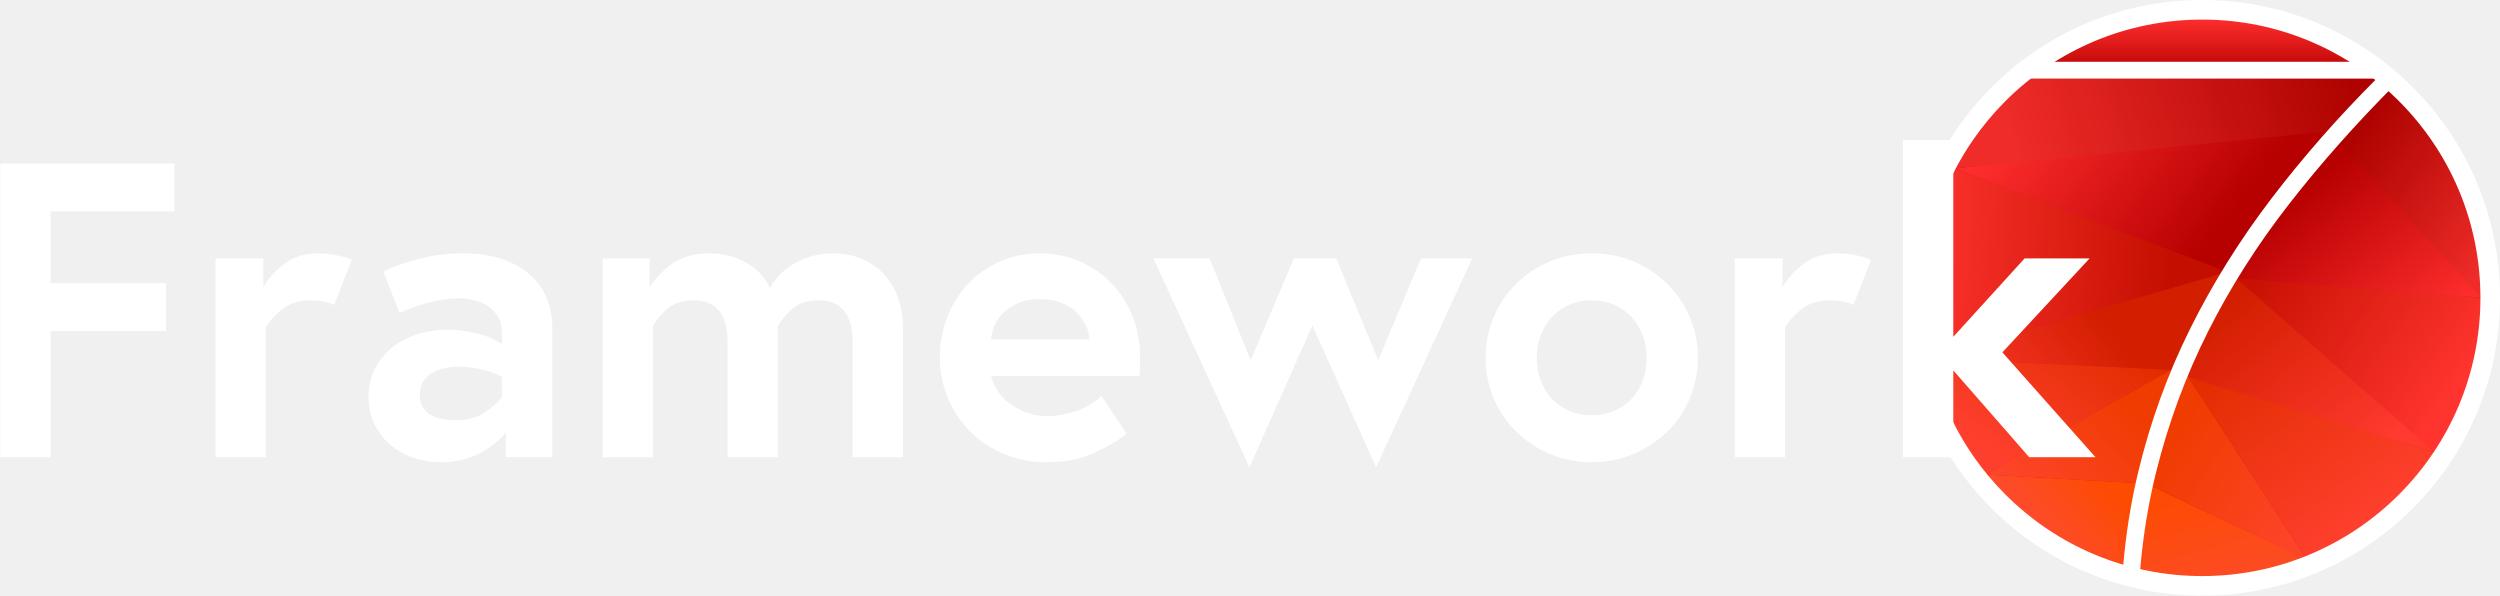
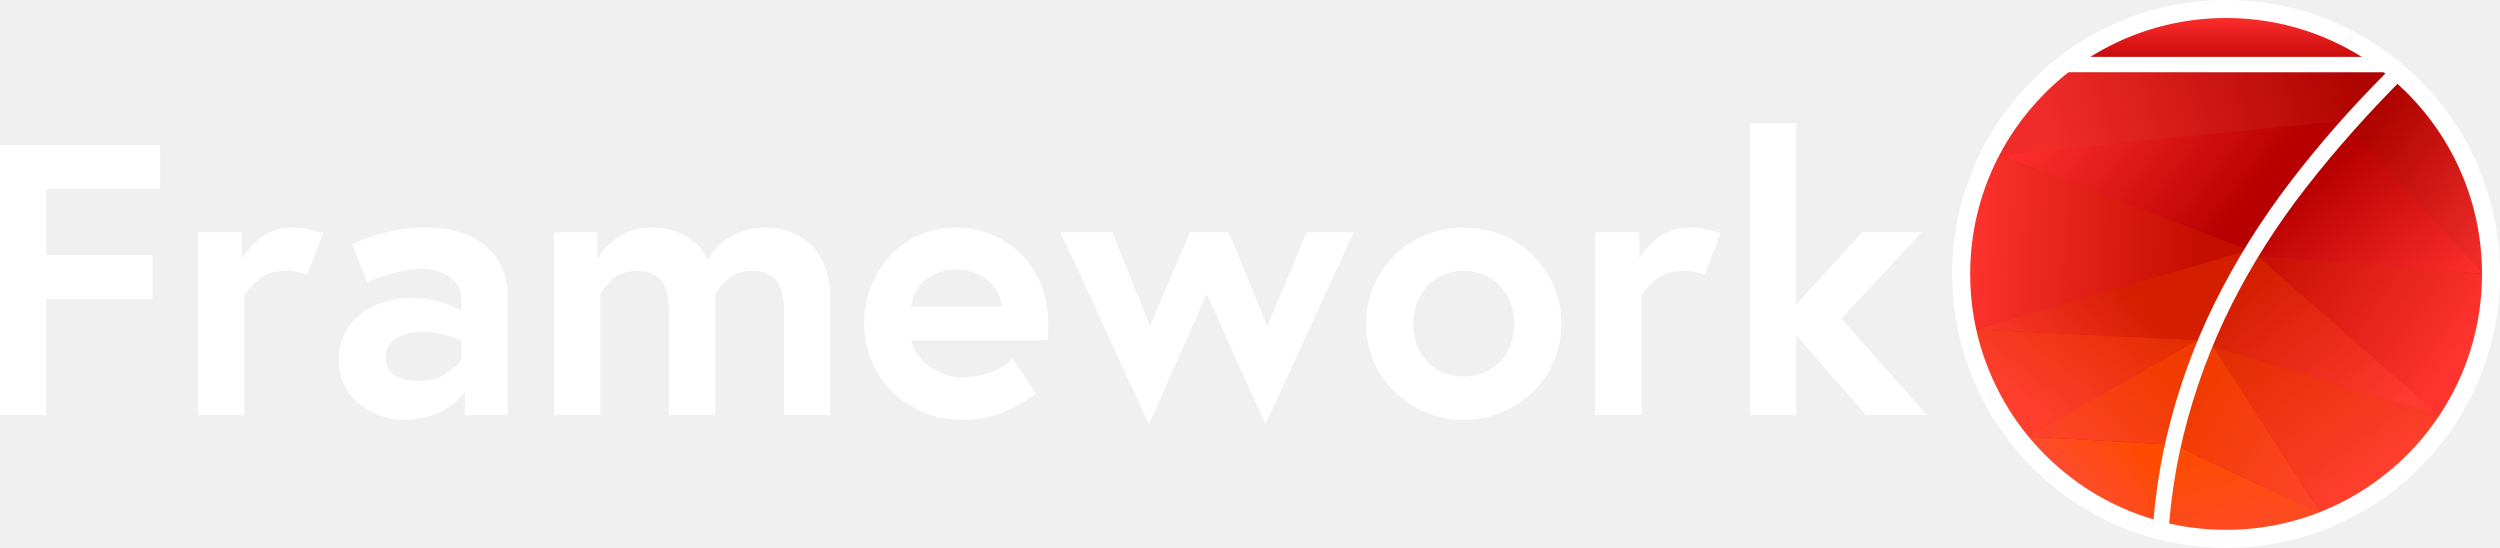
- <svg xmlns="http://www.w3.org/2000/svg" xmlns:xlink="http://www.w3.org/1999/xlink" width="1788" height="426" viewBox="0 0 1788 426">
+ <svg xmlns="http://www.w3.org/2000/svg" xmlns:xlink="http://www.w3.org/1999/xlink" width="1944" height="426" viewBox="0 0 1944 426">
  <defs>
    <linearGradient id="logo-text-white-b" x1="50%" x2="50%" y1="10.483%" y2="0%">
      <stop offset="0%" stop-color="#B70000" />
      <stop offset="100%" stop-color="#FF2E2E" />
    </linearGradient>
    <circle id="logo-text-white-a" cx="200" cy="200" r="200" />
    <linearGradient id="logo-text-white-d" x1="94.226%" x2="34.906%" y1="28.491%" y2="61.944%">
      <stop offset="0%" stop-color="#B70000" />
      <stop offset="100%" stop-color="#FF2E2E" />
    </linearGradient>
    <path id="logo-text-white-e" d="M47.967,283.362 C50,294 106.5,348.1 147,350 C147,350 152.349,327.171 156.349,289.171 L47.967,283.362 Z" />
    <linearGradient id="logo-text-white-f" x1="88.559%" x2="5.268%" y1="50%" y2="100%">
      <stop offset="0%" stop-color="#B70000" />
      <stop offset="100%" stop-color="#FF2E2E" />
    </linearGradient>
    <path id="logo-text-white-g" d="M156.113,289.529 C161.723,266.879 170.639,233.449 182,206 L47.967,283.362 L156.113,289.529 Z" />
    <linearGradient id="logo-text-white-h" x1="95.265%" x2="11.984%" y1="9.313%" y2="62.083%">
      <stop offset="0%" stop-color="#B70000" />
      <stop offset="100%" stop-color="#FF2E2E" />
    </linearGradient>
    <path id="logo-text-white-i" d="M181.482,207.904 L7.674,200.181 C6,216 27,271 47.967,283.362 L181.482,207.904 Z" />
    <linearGradient id="logo-text-white-j" x1="67.157%" x2="0%" y1="76.561%" y2="94.308%">
      <stop offset="0%" stop-color="#B70000" />
      <stop offset="100%" stop-color="#FF2E2E" />
    </linearGradient>
    <path id="logo-text-white-k" d="M181.591,208.515 C188.841,190.998 214.493,142.626 218,137 L7.674,200.181" />
    <linearGradient id="logo-text-white-l" x1="80.669%" x2="0%" y1="52.178%" y2="50%">
      <stop offset="0%" stop-color="#B70000" />
      <stop offset="100%" stop-color="#FF2E2E" />
    </linearGradient>
    <path id="logo-text-white-m" d="M222.803,137.962 L25.621,64.517 C-4,94 -4,185 7.674,200.181 L222.803,137.962 Z" />
    <linearGradient id="logo-text-white-n" x1="76.623%" x2="4.689%" y1="50%" y2="28.878%">
      <stop offset="0%" stop-color="#B70000" />
      <stop offset="100%" stop-color="#FF2E2E" />
    </linearGradient>
    <linearGradient id="logo-text-white-o" x1="93.74%" x2="8.898%" y1="5.415%" y2="10.995%">
      <stop offset="0%" stop-color="#B70000" />
      <stop offset="100%" stop-color="#FF2E2E" />
    </linearGradient>
    <path id="logo-text-white-p" d="M294.437,37.803 C314.59,15.228 328,-1.42108547e-14 328,-1.42108547e-14 L143.602,0.148 L78.8,0.2 C49,18 33,32.259 25.621,64.517 L294.437,37.803 Z" />
    <linearGradient id="logo-text-white-q" x1="10.939%" x2="55.049%" y1="11.453%" y2="91.134%">
      <stop offset="0%" stop-color="#D13700" />
      <stop offset="100%" stop-color="#F94721" />
    </linearGradient>
    <path id="logo-text-white-r" d="M133.87,334.92 C133.87,334.92 61.681,298.835 25.586,280.792 C23.724,279.861 -23.281,330.197 15.859,344.098 C55,358 108,349 133.87,334.92 Z" />
    <linearGradient id="logo-text-white-s" x1="11.961%" y1="33.29%" y2="100%">
      <stop offset="0%" stop-color="#B70000" />
      <stop offset="100%" stop-color="#FF2E2E" />
    </linearGradient>
    <path id="logo-text-white-t" d="M133.87,334.92 L49,203 C49,203 38.689,229.669 32,251 C26.729,267.809 22.989,283.08 23.782,283.476 C59.94,301.551 133.87,334.92 133.87,334.92 Z" />
    <linearGradient id="logo-text-white-u" x1="4.797%" x2="78.89%" y1="0%" y2="76.442%">
      <stop offset="0%" stop-color="#B70000" />
      <stop offset="100%" stop-color="#FF2E2E" />
    </linearGradient>
    <path id="logo-text-white-v" d="M133.865,334.917 C171,327 221,279 226.56,259.76 L49,204 L133.865,334.917 Z" />
    <linearGradient id="logo-text-white-w" x1="11.984%" x2="85.891%" y1="20.017%" y2="85.868%">
      <stop offset="0%" stop-color="#B70000" />
      <stop offset="100%" stop-color="#FF2E2E" />
    </linearGradient>
    <path id="logo-text-white-x" d="M226.555,259.761 C226.555,259.761 133.555,174.007 86.375,132.635 C85.876,132.198 70.792,155.717 62,173 C53.065,190.564 47.767,204.679 48.585,204.935 C107.48,223.347 226.555,259.761 226.555,259.761 Z" />
    <linearGradient id="logo-text-white-y" x1="0%" x2="95.693%" y1="3.653%" y2="50%">
      <stop offset="0%" stop-color="#B70000" />
      <stop offset="100%" stop-color="#FF2E2E" />
    </linearGradient>
    <path id="logo-text-white-z" d="M226.56,259.76 C249,237 265,201 260,149 L82,133 L226.56,259.76 Z" />
    <linearGradient id="logo-text-white-A" x1="20.672%" x2="97.357%" y1="38.837%" y2="100%">
      <stop offset="0%" stop-color="#B70000" />
      <stop offset="100%" stop-color="#FF2E2E" />
    </linearGradient>
    <path id="logo-text-white-B" d="M260,149 C260,149 194.877,71.808 161,35 C160.621,34.589 139.309,59.234 122,82 C103.201,106.726 84.224,134.93 85,135 C142.842,140.199 260,149 260,149 Z" />
    <linearGradient id="logo-text-white-C" x1="25.056%" y1="10%" y2="88.645%">
      <stop offset="0%" stop-color="#B70000" />
      <stop offset="100%" stop-color="#FF2E2E" />
    </linearGradient>
    <path id="logo-text-white-D" d="M260,149 C260,57 211,12 193.974,0.68 C193.974,0.68 177,18 158,38 L260,149 Z" />
  </defs>
-   <g fill="none" fill-rule="evenodd" transform="translate(-22 13)">
-     <g transform="translate(1397)">
+   <g fill="none" fill-rule="evenodd" transform="translate(0 13)">
+     <g transform="translate(1531)">
      <mask id="logo-text-white-c" fill="#fff">
        <use xlink:href="#logo-text-white-a" />
      </mask>
      <use fill="url(#logo-text-white-b)" xlink:href="#logo-text-white-a" />
      <g mask="url(#logo-text-white-c)">
        <g transform="translate(-3 43)">
          <use fill="url(#logo-text-white-d)" xlink:href="#logo-text-white-e" />
          <use fill="#FD4B00" xlink:href="#logo-text-white-e" style="mix-blend-mode:lighten" />
          <use fill="url(#logo-text-white-f)" xlink:href="#logo-text-white-g" />
          <use fill="#FD4B00" fill-opacity=".8" xlink:href="#logo-text-white-g" style="mix-blend-mode:lighten" />
          <use fill="url(#logo-text-white-h)" xlink:href="#logo-text-white-i" />
          <use fill="#FD4B00" fill-opacity=".6" xlink:href="#logo-text-white-i" style="mix-blend-mode:lighten" />
          <use fill="url(#logo-text-white-j)" xlink:href="#logo-text-white-k" />
          <use fill="#FD4B00" fill-opacity=".4" xlink:href="#logo-text-white-k" style="mix-blend-mode:lighten" />
          <use fill="url(#logo-text-white-l)" xlink:href="#logo-text-white-m" />
          <use fill="#FD4B00" fill-opacity=".2" xlink:href="#logo-text-white-m" style="mix-blend-mode:lighten" />
          <path fill="url(#logo-text-white-n)" d="M217.998,137.367 C247.998,95.367 276.095,56.297 296,34 L25.621,64.517 L217.998,137.367 Z" />
          <use fill="url(#logo-text-white-o)" xlink:href="#logo-text-white-p" />
          <use fill="#632003" fill-opacity=".1" xlink:href="#logo-text-white-p" />
        </g>
      </g>
      <g mask="url(#logo-text-white-c)">
        <g transform="translate(140 51)">
          <use fill="url(#logo-text-white-q)" xlink:href="#logo-text-white-r" />
          <use fill="#FD4B00" xlink:href="#logo-text-white-r" style="mix-blend-mode:lighten" />
          <use fill="url(#logo-text-white-s)" xlink:href="#logo-text-white-t" />
          <use fill="#FD4B00" fill-opacity=".8" xlink:href="#logo-text-white-t" style="mix-blend-mode:lighten" />
          <use fill="url(#logo-text-white-u)" xlink:href="#logo-text-white-v" />
          <use fill="#FD4B00" fill-opacity=".6" xlink:href="#logo-text-white-v" style="mix-blend-mode:lighten" />
          <use fill="url(#logo-text-white-w)" xlink:href="#logo-text-white-x" />
          <use fill="#FD4B00" fill-opacity=".4" xlink:href="#logo-text-white-x" style="mix-blend-mode:lighten" />
          <use fill="url(#logo-text-white-y)" xlink:href="#logo-text-white-z" />
          <use fill="#FD4B00" fill-opacity=".2" xlink:href="#logo-text-white-z" style="mix-blend-mode:lighten" />
          <use fill="url(#logo-text-white-A)" xlink:href="#logo-text-white-B" />
          <use fill="#FD4B00" fill-opacity="0" xlink:href="#logo-text-white-B" />
          <use fill="url(#logo-text-white-C)" xlink:href="#logo-text-white-D" />
          <use fill="#632003" fill-opacity=".1" xlink:href="#logo-text-white-D" />
        </g>
      </g>
      <g fill="#FFF" mask="url(#logo-text-white-c)">
        <path d="M0.6,19.211 L249.8,19.211 C222.2,46.811 197.1,75.411 174.5,105.011 C151.9,134.611 132.5,165.711 116.3,198.311 C100.1,230.911 87.7,265.211 79.1,301.211 C70.5,337.211 66.4,375.211 66.8,415.211 L78.8,415.211 C78.8,374.411 83.2,336.311 92,300.911 C100.8,265.511 113.2,231.911 129.2,200.111 C145.2,168.311 164.6,137.811 187.4,108.611 C210.2,79.411 235.4,51.011 263,23.411 L263,7.211 L0.6,7.211 L0.6,19.211 Z" transform="translate(75 24)" />
      </g>
    </g>
-     <path stroke="#FFF" stroke-width="14" d="M1597,406 C1541.628,406 1489.715,384.043 1451.336,345.664 C1443.01,337.338 1435.405,328.314 1428.614,318.697 C1426.415,315.583 1424.302,312.408 1422.279,309.177 C1401.947,276.704 1391,239.151 1391,200 C1391,161.618 1401.52,124.766 1421.107,92.719 C1423.102,89.454 1425.188,86.245 1427.362,83.096 C1434.466,72.807 1442.493,63.179 1451.336,54.336 C1489.715,15.957 1541.628,-6 1597,-6 C1710.771,-6 1803,86.229 1803,200 C1803,313.771 1710.771,406 1597,406 Z" />
-     <path fill="#FFF" d="M58.2,189.5 L140.7,189.5 L140.7,223.7 L58.2,223.7 L58.2,314 L22.2,314 L22.2,104 L146.7,104 L146.7,138.2 L58.2,138.2 L58.2,189.5 Z M249.6,168.2 C253,168.2 256.8,168.55 261,169.25 C265.2,169.95 269.4,171.1 273.6,172.7 L261,205.1 C259,204.1 256.55,203.3 253.65,202.7 C250.75,202.1 247.7,201.8 244.5,201.8 C236.1,201.8 229.3,203.85 224.1,207.95 C218.9,212.05 214.9,216.4 212.1,221 L212.1,314 L176.1,314 L176.1,171.8 L210.3,171.8 L210.3,192.5 C213.7,186.3 218.7,180.7 225.3,175.7 C231.9,170.7 240,168.2 249.6,168.2 Z M353.1,168.2 C372.9,168.2 388.5,173 399.9,182.6 C411.3,192.2 417,205.1 417,221.3 L417,314 L383.7,314 L383.7,296 C379.1,302.2 372.75,307.35 364.65,311.45 C356.55,315.55 347.5,317.6 337.5,317.6 C330.7,317.6 324.15,316.55 317.85,314.45 C311.55,312.35 306,309.25 301.2,305.15 C296.4,301.05 292.6,296.1 289.8,290.3 C287,284.5 285.6,278 285.6,270.8 C285.6,263.6 287.05,257.05 289.95,251.15 C292.85,245.25 296.85,240.2 301.95,236 C307.05,231.8 313.05,228.55 319.95,226.25 C326.85,223.95 334.3,222.8 342.3,222.8 C348.9,222.8 355.7,223.65 362.7,225.35 C369.7,227.05 375.8,229.6 381,233 L381,224.9 C381,220.3 380,216.4 378,213.2 C376,210 373.5,207.45 370.5,205.55 C367.5,203.65 364.15,202.3 360.45,201.5 C356.75,200.7 353.2,200.3 349.8,200.3 C345,200.3 338.9,201.1 331.5,202.7 C324.1,204.3 316.2,207 307.8,210.8 L296.1,181.1 C303.3,177.7 311.85,174.7 321.75,172.1 C331.65,169.5 342.1,168.2 353.1,168.2 Z M347.4,287.6 C355.8,287.6 362.7,285.85 368.1,282.35 C373.5,278.85 377.8,275.1 381,271.1 L381,256.4 C376.4,254 371.2,252.2 365.4,251 C359.6,249.8 354.4,249.2 349.8,249.2 C346.6,249.2 343.4,249.55 340.2,250.25 C337,250.95 334.05,252.05 331.35,253.55 C328.65,255.05 326.45,257.1 324.75,259.7 C323.05,262.3 322.2,265.5 322.2,269.3 C322.2,273.1 323,276.2 324.6,278.6 C326.2,281 328.25,282.85 330.75,284.15 C333.25,285.45 336,286.35 339,286.85 C342,287.35 344.8,287.6 347.4,287.6 Z M617.7,168.2 C624.9,168.2 631.6,169.45 637.8,171.95 C644,174.45 649.3,178 653.7,182.6 C658.1,187.2 661.55,192.85 664.05,199.55 C666.55,206.25 667.8,213.9 667.8,222.5 L667.8,314 L631.8,314 L631.8,231.8 C631.8,211.8 623.7,201.8 607.5,201.8 C599.5,201.8 593.25,203.8 588.75,207.8 C584.25,211.8 580.8,215.9 578.4,220.1 L578.4,314 L542.4,314 L542.4,231.8 C542.4,211.8 534.3,201.8 518.1,201.8 C510.1,201.8 503.85,203.8 499.35,207.8 C494.85,211.8 491.4,215.9 489,220.1 L489,314 L453,314 L453,171.8 L486.6,171.8 L486.6,192.5 C490.2,186.5 495.5,180.95 502.5,175.85 C509.5,170.75 518.5,168.2 529.5,168.2 C538.9,168.2 547.5,170.35 555.3,174.65 C563.1,178.95 568.9,185.1 572.7,193.1 C574.3,190.1 576.45,187.1 579.15,184.1 C581.85,181.1 585.1,178.45 588.9,176.15 C592.7,173.85 597,171.95 601.8,170.45 C606.6,168.95 611.9,168.2 617.7,168.2 Z M801.3,229.7 C801.1,226.7 800.25,223.5 798.75,220.1 C797.25,216.7 795.05,213.55 792.15,210.65 C789.25,207.75 785.6,205.4 781.2,203.6 C776.8,201.8 771.6,200.9 765.6,200.9 C759.8,200.9 754.8,201.8 750.6,203.6 C746.4,205.4 742.85,207.7 739.95,210.5 C737.05,213.3 734.85,216.4 733.35,219.8 C731.85,223.2 731,226.5 730.8,229.7 L801.3,229.7 Z M765.6,168.2 C775.4,168.2 784.65,170 793.35,173.6 C802.05,177.2 809.65,182.25 816.15,188.75 C822.65,195.25 827.8,203.05 831.6,212.15 C835.4,221.25 837.3,231.3 837.3,242.3 L837.3,248 C837.3,250.4 837.2,253 837,255.8 L730.8,255.8 C731.6,259.2 733.05,262.6 735.15,266 C737.25,269.4 740.05,272.45 743.55,275.15 C747.05,277.85 751.1,280.1 755.7,281.9 C760.3,283.7 765.5,284.6 771.3,284.6 C777.3,284.6 783.8,283.5 790.8,281.3 C797.8,279.1 804.1,275.4 809.7,270.2 L827.7,297.2 C821.9,302 814.1,306.6 804.3,311 C794.5,315.4 783.3,317.6 770.7,317.6 C759.9,317.6 749.85,315.7 740.55,311.9 C731.25,308.1 723.15,302.8 716.25,296 C709.35,289.2 703.95,281.2 700.05,272 C696.15,262.8 694.2,252.9 694.2,242.3 C694.2,232.1 696,222.5 699.6,213.5 C703.2,204.5 708.15,196.65 714.45,189.95 C720.75,183.25 728.3,177.95 737.1,174.05 C745.9,170.15 755.4,168.2 765.6,168.2 Z M887.1,171.8 L916.5,244.7 L947.4,171.8 L977.7,171.8 L1007.7,244.7 L1038.3,171.8 L1074.9,171.8 L1006.2,321.2 L960.6,219.8 L915.6,321.2 L846.9,171.8 L887.1,171.8 Z M1160.4,284 C1166.4,284 1171.85,282.9 1176.75,280.7 C1181.65,278.5 1185.8,275.55 1189.2,271.85 C1192.6,268.15 1195.2,263.8 1197,258.8 C1198.8,253.8 1199.7,248.5 1199.7,242.9 C1199.7,237.3 1198.8,232.05 1197,227.15 C1195.2,222.25 1192.6,217.9 1189.2,214.1 C1185.8,210.3 1181.65,207.3 1176.75,205.1 C1171.85,202.9 1166.4,201.8 1160.4,201.8 C1154.4,201.8 1148.95,202.9 1144.05,205.1 C1139.15,207.3 1135,210.3 1131.6,214.1 C1128.2,217.9 1125.6,222.25 1123.8,227.15 C1122,232.05 1121.1,237.3 1121.1,242.9 C1121.1,248.5 1122,253.8 1123.8,258.8 C1125.6,263.8 1128.2,268.15 1131.6,271.85 C1135,275.55 1139.15,278.5 1144.05,280.7 C1148.95,282.9 1154.4,284 1160.4,284 Z M1160.4,168.2 C1171,168.2 1180.9,170.1 1190.1,173.9 C1199.3,177.7 1207.35,183 1214.25,189.8 C1221.15,196.6 1226.55,204.55 1230.45,213.65 C1234.35,222.75 1236.3,232.5 1236.3,242.9 C1236.3,253.3 1234.35,263.05 1230.45,272.15 C1226.55,281.25 1221.15,289.15 1214.25,295.85 C1207.35,302.55 1199.3,307.85 1190.1,311.75 C1180.9,315.65 1171,317.6 1160.4,317.6 C1149.8,317.6 1139.9,315.65 1130.7,311.75 C1121.5,307.85 1113.45,302.55 1106.55,295.85 C1099.65,289.15 1094.25,281.25 1090.35,272.15 C1086.45,263.05 1084.5,253.3 1084.5,242.9 C1084.5,232.5 1086.45,222.75 1090.35,213.65 C1094.25,204.55 1099.65,196.6 1106.55,189.8 C1113.45,183 1121.5,177.7 1130.7,173.9 C1139.9,170.1 1149.8,168.2 1160.4,168.2 Z M1336.2,168.2 C1339.6,168.2 1343.4,168.55 1347.6,169.25 C1351.8,169.95 1356,171.1 1360.2,172.7 L1347.6,205.1 C1345.6,204.1 1343.15,203.3 1340.25,202.7 C1337.35,202.1 1334.3,201.8 1331.1,201.8 C1322.7,201.8 1315.9,203.85 1310.7,207.95 C1305.5,212.05 1301.5,216.4 1298.7,221 L1298.7,314 L1262.7,314 L1262.7,171.8 L1296.9,171.8 L1296.9,192.5 C1300.3,186.3 1305.3,180.7 1311.9,175.7 C1318.5,170.7 1326.6,168.2 1336.2,168.2 Z M1419,227.9 L1470,171.8 L1516.5,171.8 L1454.1,239 L1520.7,314 L1473.3,314 L1419,251.9 L1419,314 L1383,314 L1383,87.2 L1419,87.2 L1419,227.9 Z" />
+     <path stroke="#FFF" stroke-width="14" d="M1731,406 C1675.628,406 1623.715,384.043 1585.336,345.664 C1577.01,337.338 1569.405,328.314 1562.614,318.697 C1560.415,315.583 1558.302,312.408 1556.279,309.177 C1535.947,276.704 1525,239.151 1525,200 C1525,161.618 1535.52,124.766 1555.107,92.719 C1557.102,89.454 1559.188,86.245 1561.362,83.096 C1568.466,72.807 1576.493,63.179 1585.336,54.336 C1623.715,15.957 1675.628,-6 1731,-6 C1844.771,-6 1937,86.229 1937,200 C1937,313.771 1844.771,406 1731,406 Z" />
+     <path fill="#FFF" d="M36,185.3 L118.5,185.3 L118.5,219.5 L36,219.5 L36,309.8 L0,309.8 L0,99.8 L124.5,99.8 L124.5,134 L36,134 L36,185.3 Z M227.4,164 C230.8,164 234.6,164.35 238.8,165.05 C243,165.75 247.2,166.9 251.4,168.5 L238.8,200.9 C236.8,199.9 234.35,199.1 231.45,198.5 C228.55,197.9 225.5,197.6 222.3,197.6 C213.9,197.6 207.1,199.65 201.9,203.75 C196.7,207.85 192.7,212.2 189.9,216.8 L189.9,309.8 L153.9,309.8 L153.9,167.6 L188.1,167.6 L188.1,188.3 C191.5,182.1 196.5,176.5 203.1,171.5 C209.7,166.5 217.8,164 227.4,164 Z M330.9,164 C350.7,164 366.3,168.8 377.7,178.4 C389.1,188 394.8,200.9 394.8,217.1 L394.8,309.8 L361.5,309.8 L361.5,291.8 C356.9,298 350.55,303.15 342.45,307.25 C334.35,311.35 325.3,313.4 315.3,313.4 C308.5,313.4 301.95,312.35 295.65,310.25 C289.35,308.15 283.8,305.05 279,300.95 C274.2,296.85 270.4,291.9 267.6,286.1 C264.8,280.3 263.4,273.8 263.4,266.6 C263.4,259.4 264.85,252.85 267.75,246.95 C270.65,241.05 274.65,236 279.75,231.8 C284.85,227.6 290.85,224.35 297.75,222.05 C304.65,219.75 312.1,218.6 320.1,218.6 C326.7,218.6 333.5,219.45 340.5,221.15 C347.5,222.85 353.6,225.4 358.8,228.8 L358.8,220.7 C358.8,216.1 357.8,212.2 355.8,209 C353.8,205.8 351.3,203.25 348.3,201.35 C345.3,199.45 341.95,198.1 338.25,197.3 C334.55,196.5 331,196.1 327.6,196.1 C322.8,196.1 316.7,196.9 309.3,198.5 C301.9,200.1 294,202.8 285.6,206.6 L273.9,176.9 C281.1,173.5 289.65,170.5 299.55,167.9 C309.45,165.3 319.9,164 330.9,164 Z M325.2,283.4 C333.6,283.4 340.5,281.65 345.9,278.15 C351.3,274.65 355.6,270.9 358.8,266.9 L358.8,252.2 C354.2,249.8 349,248 343.2,246.8 C337.4,245.6 332.2,245 327.6,245 C324.4,245 321.2,245.35 318,246.05 C314.8,246.75 311.85,247.85 309.15,249.35 C306.45,250.85 304.25,252.9 302.55,255.5 C300.85,258.1 300,261.3 300,265.1 C300,268.9 300.8,272 302.4,274.4 C304,276.8 306.05,278.65 308.55,279.95 C311.05,281.25 313.8,282.15 316.8,282.65 C319.8,283.15 322.6,283.4 325.2,283.4 Z M595.5,164 C602.7,164 609.4,165.25 615.6,167.75 C621.8,170.25 627.1,173.8 631.5,178.4 C635.9,183 639.35,188.65 641.85,195.35 C644.35,202.05 645.6,209.7 645.6,218.3 L645.6,309.8 L609.6,309.8 L609.6,227.6 C609.6,207.6 601.5,197.6 585.3,197.6 C577.3,197.6 571.05,199.6 566.55,203.6 C562.05,207.6 558.6,211.7 556.2,215.9 L556.2,309.8 L520.2,309.8 L520.2,227.6 C520.2,207.6 512.1,197.6 495.9,197.6 C487.9,197.6 481.65,199.6 477.15,203.6 C472.65,207.6 469.2,211.7 466.8,215.9 L466.8,309.8 L430.8,309.8 L430.8,167.6 L464.4,167.6 L464.4,188.3 C468,182.3 473.3,176.75 480.3,171.65 C487.3,166.55 496.3,164 507.3,164 C516.7,164 525.3,166.15 533.1,170.45 C540.9,174.75 546.7,180.9 550.5,188.9 C552.1,185.9 554.25,182.9 556.95,179.9 C559.65,176.9 562.9,174.25 566.7,171.95 C570.5,169.65 574.8,167.75 579.6,166.25 C584.4,164.75 589.7,164 595.5,164 Z M779.1,225.5 C778.9,222.5 778.05,219.3 776.55,215.9 C775.05,212.5 772.85,209.35 769.95,206.45 C767.05,203.55 763.4,201.2 759,199.4 C754.6,197.6 749.4,196.7 743.4,196.7 C737.6,196.7 732.6,197.6 728.4,199.4 C724.2,201.2 720.65,203.5 717.75,206.3 C714.85,209.1 712.65,212.2 711.15,215.6 C709.65,219 708.8,222.3 708.6,225.5 L779.1,225.5 Z M743.4,164 C753.2,164 762.45,165.8 771.15,169.4 C779.85,173 787.45,178.05 793.95,184.55 C800.45,191.05 805.6,198.85 809.4,207.95 C813.2,217.05 815.1,227.1 815.1,238.1 L815.1,243.8 C815.1,246.2 815,248.8 814.8,251.6 L708.6,251.6 C709.4,255 710.85,258.4 712.95,261.8 C715.05,265.2 717.85,268.25 721.35,270.95 C724.85,273.65 728.9,275.9 733.5,277.7 C738.1,279.5 743.3,280.4 749.1,280.4 C755.1,280.4 761.6,279.3 768.6,277.1 C775.6,274.9 781.9,271.2 787.5,266 L805.5,293 C799.7,297.8 791.9,302.4 782.1,306.8 C772.3,311.2 761.1,313.4 748.5,313.4 C737.7,313.4 727.65,311.5 718.35,307.7 C709.05,303.9 700.95,298.6 694.05,291.8 C687.15,285 681.75,277 677.85,267.8 C673.95,258.6 672,248.7 672,238.1 C672,227.9 673.8,218.3 677.4,209.3 C681,200.3 685.95,192.45 692.25,185.75 C698.55,179.05 706.1,173.75 714.9,169.85 C723.7,165.95 733.2,164 743.4,164 Z M864.9,167.6 L894.3,240.5 L925.2,167.6 L955.5,167.6 L985.5,240.5 L1016.1,167.6 L1052.7,167.6 L984,317 L938.4,215.6 L893.4,317 L824.7,167.6 L864.9,167.6 Z M1138.2,279.8 C1144.2,279.8 1149.65,278.7 1154.55,276.5 C1159.45,274.3 1163.6,271.35 1167,267.65 C1170.4,263.95 1173,259.6 1174.8,254.6 C1176.6,249.6 1177.5,244.3 1177.5,238.7 C1177.5,233.1 1176.6,227.85 1174.8,222.95 C1173,218.05 1170.4,213.7 1167,209.9 C1163.6,206.1 1159.45,203.1 1154.55,200.9 C1149.65,198.7 1144.2,197.6 1138.2,197.6 C1132.2,197.6 1126.75,198.7 1121.85,200.9 C1116.95,203.1 1112.8,206.1 1109.4,209.9 C1106,213.7 1103.4,218.05 1101.6,222.95 C1099.8,227.85 1098.9,233.1 1098.9,238.7 C1098.9,244.3 1099.8,249.6 1101.6,254.6 C1103.4,259.6 1106,263.95 1109.4,267.65 C1112.8,271.35 1116.95,274.3 1121.85,276.5 C1126.75,278.7 1132.2,279.8 1138.2,279.8 Z M1138.2,164 C1148.8,164 1158.7,165.9 1167.9,169.7 C1177.1,173.5 1185.15,178.8 1192.05,185.6 C1198.95,192.4 1204.35,200.35 1208.25,209.45 C1212.15,218.55 1214.1,228.3 1214.1,238.7 C1214.1,249.1 1212.15,258.85 1208.25,267.95 C1204.35,277.05 1198.95,284.95 1192.05,291.65 C1185.15,298.35 1177.1,303.65 1167.9,307.55 C1158.7,311.45 1148.8,313.4 1138.2,313.4 C1127.6,313.4 1117.7,311.45 1108.5,307.55 C1099.3,303.65 1091.25,298.35 1084.35,291.65 C1077.45,284.95 1072.05,277.05 1068.15,267.95 C1064.25,258.85 1062.3,249.1 1062.3,238.7 C1062.3,228.3 1064.25,218.55 1068.15,209.45 C1072.05,200.35 1077.45,192.4 1084.35,185.6 C1091.25,178.8 1099.3,173.5 1108.5,169.7 C1117.7,165.9 1127.6,164 1138.2,164 Z M1314,164 C1317.4,164 1321.2,164.35 1325.4,165.05 C1329.6,165.75 1333.8,166.9 1338,168.5 L1325.4,200.9 C1323.4,199.9 1320.95,199.1 1318.05,198.5 C1315.15,197.9 1312.1,197.6 1308.9,197.6 C1300.5,197.6 1293.7,199.65 1288.5,203.75 C1283.3,207.85 1279.3,212.2 1276.5,216.8 L1276.5,309.8 L1240.5,309.8 L1240.5,167.6 L1274.7,167.6 L1274.7,188.3 C1278.1,182.1 1283.1,176.5 1289.7,171.5 C1296.3,166.5 1304.4,164 1314,164 Z M1396.8,223.7 L1447.8,167.6 L1494.3,167.6 L1431.9,234.8 L1498.5,309.8 L1451.1,309.8 L1396.8,247.7 L1396.8,309.8 L1360.8,309.8 L1360.8,83 L1396.8,83 L1396.8,223.7 Z" />
  </g>
</svg>
